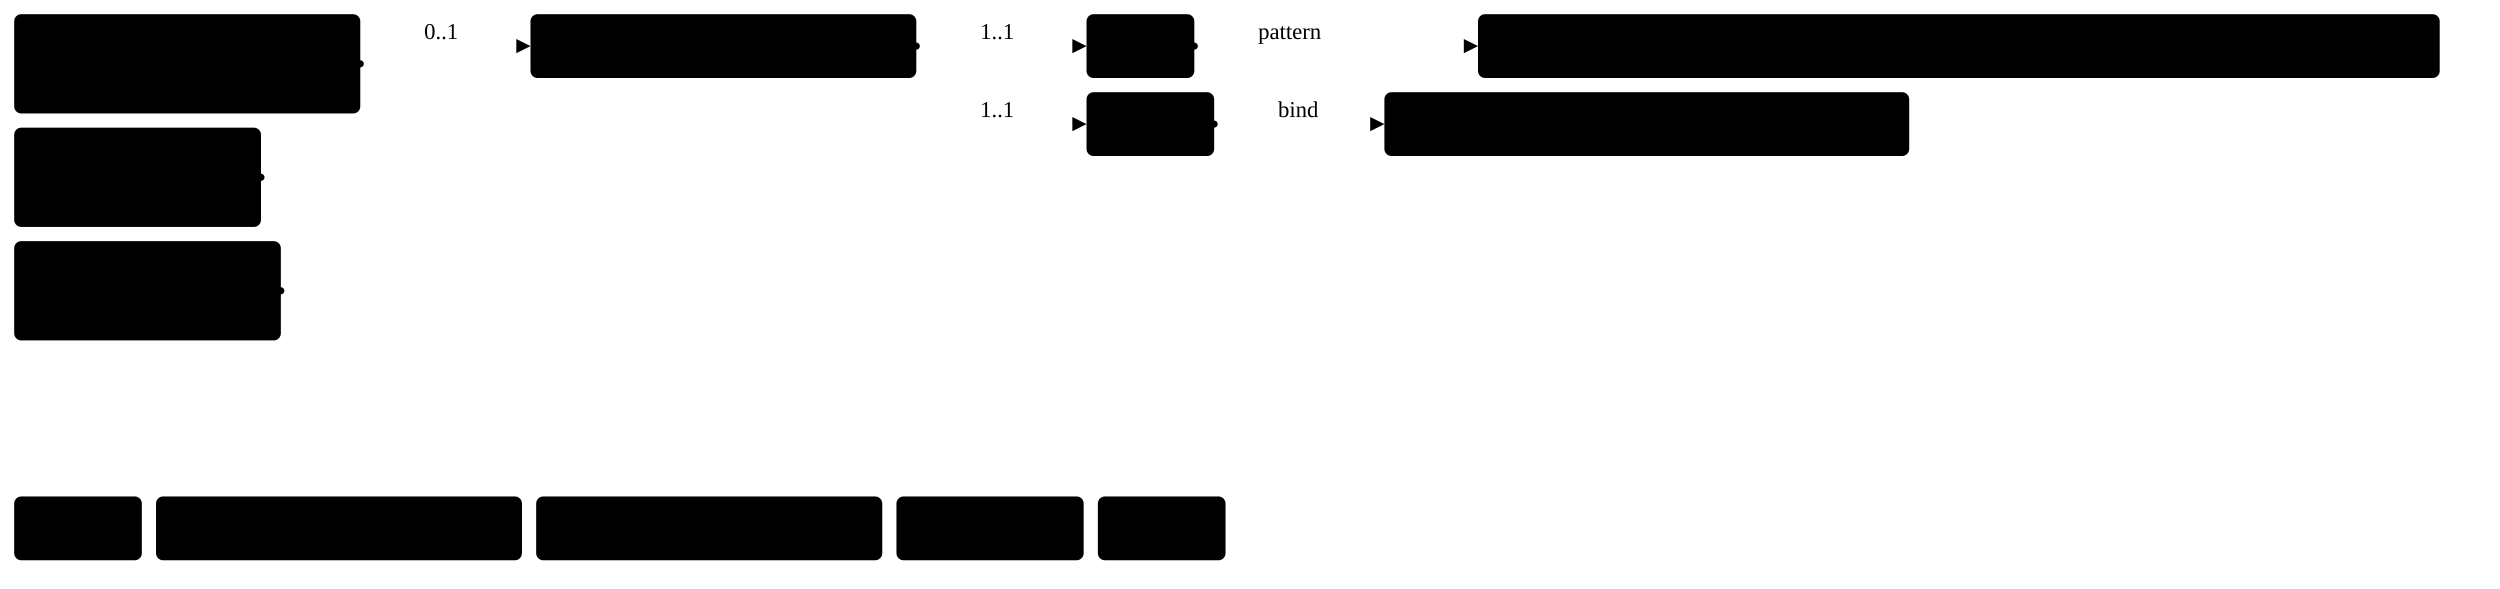
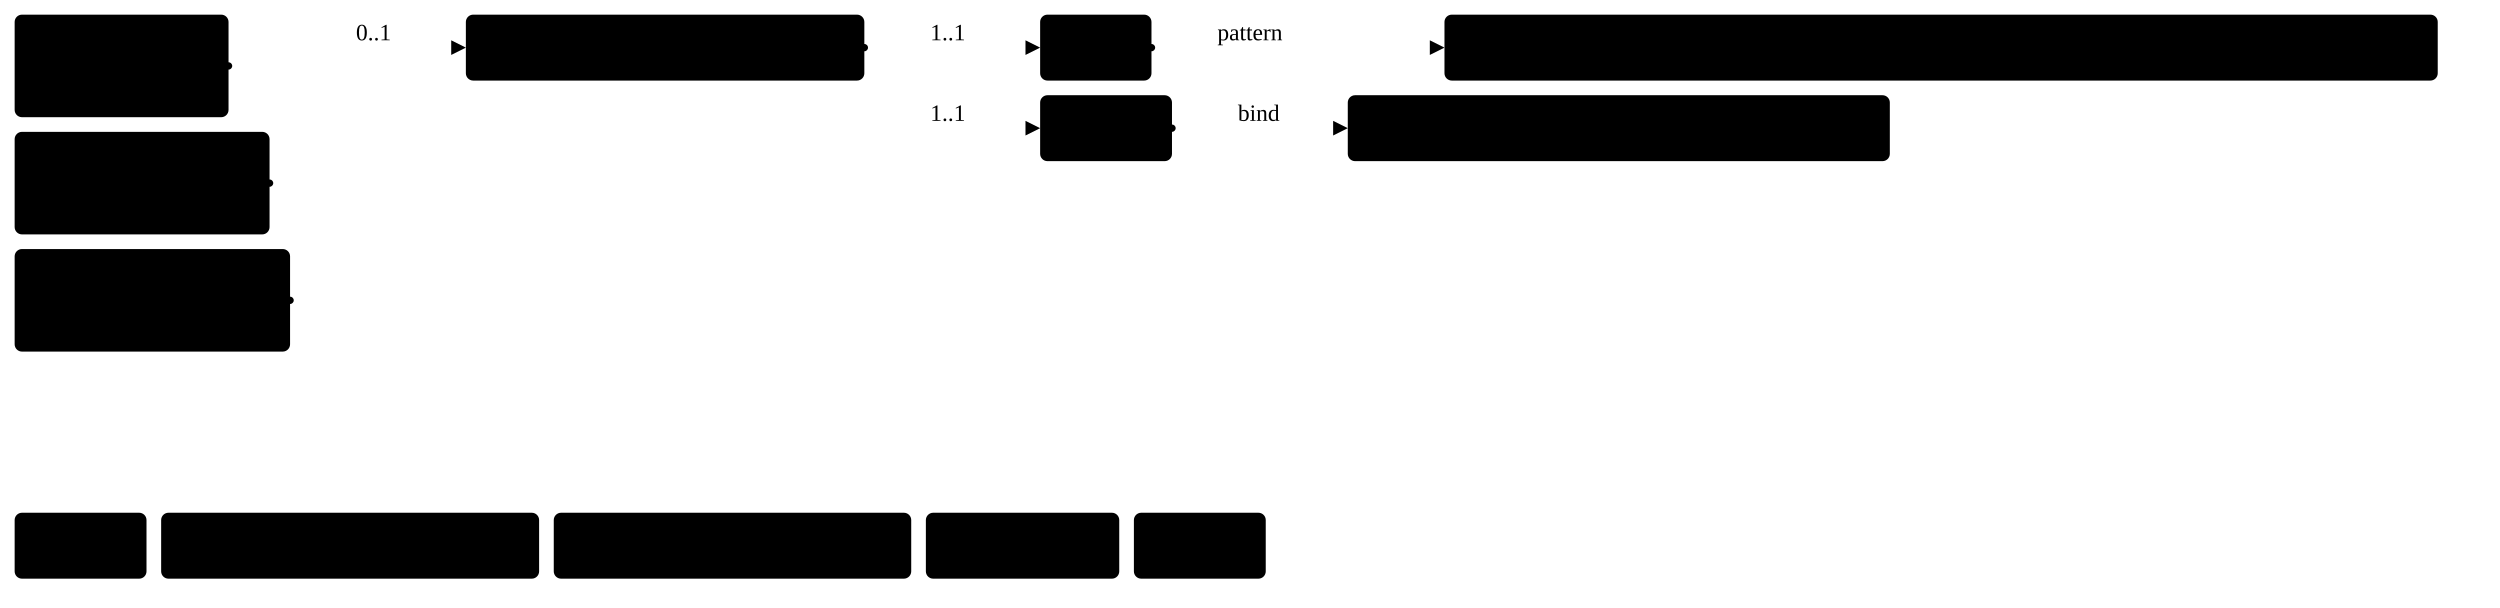
- <svg xmlns="http://www.w3.org/2000/svg" version="1.1" width="1321.88" height="311.25">
+ <svg xmlns="http://www.w3.org/2000/svg" version="1.1" width="1279.88" height="311.25">
  <defs>
    <marker id="arrowStart" markerWidth="3.75" markerHeight="3.75" markerUnits="px" refX="1.88" refY="1.88">
      <circle class="connector" cx="1.88" cy="1.88" r="1.88" />
    </marker>
    <marker id="arrowEnd" markerWidth="7.5" markerHeight="7.5" markerUnits="px" refX="7.5" refY="3.75">
      <polygon class="connector" points="0 0 7.5 3.75 0 7.5" />
    </marker>
  </defs>
  <g>
    <g transform="translate(7.5 7.5)">
      <a href="StructureDefinition-FindingsBiLateralBreast.html" target="_top">
-         <rect class="profile" x="0" y="0" width="183" height="52.5" rx="3.75" ry="3.75" />
+         <rect class="profile" x="0" y="0" width="109.5" height="52.5" rx="3.75" ry="3.75" />
      </a>
      <a href="StructureDefinition-FindingsBiLateralBreast.html" target="_top">
-         <text x="91.5" y="22.5" text-anchor="middle" class="profile">Findings</text>
+         <text x="54.75" y="22.5" text-anchor="middle" class="profile">Findings</text>
      </a>
      <a href="StructureDefinition-FindingsBiLateralBreast.html" target="_top">
-         <text x="91.5" y="41.25" text-anchor="middle" class="profile">BiLateral Breast</text>
+         <text x="54.75" y="41.25" text-anchor="middle" class="profile">BiLateral</text>
      </a>
    </g>
    <g transform="translate(7.5 67.5)">
      <a href="StructureDefinition-FindingsLeftBreast.html" target="_top">
        <rect class="profile" x="0" y="0" width="130.5" height="52.5" rx="3.75" ry="3.75" />
      </a>
      <a href="StructureDefinition-FindingsLeftBreast.html" target="_top">
        <text x="65.25" y="22.5" text-anchor="middle" class="profile">Findings</text>
      </a>
      <a href="StructureDefinition-FindingsLeftBreast.html" target="_top">
        <text x="65.25" y="41.25" text-anchor="middle" class="profile">Left Breast</text>
      </a>
    </g>
    <g transform="translate(7.5 127.5)">
      <a href="StructureDefinition-FindingsRightBreast.html" target="_top">
        <rect class="profile" x="0" y="0" width="141" height="52.5" rx="3.75" ry="3.75" />
      </a>
      <a href="StructureDefinition-FindingsRightBreast.html" target="_top">
        <text x="70.5" y="22.5" text-anchor="middle" class="profile">Findings</text>
      </a>
      <a href="StructureDefinition-FindingsRightBreast.html" target="_top">
        <text x="70.5" y="41.25" text-anchor="middle" class="profile">Right Breast</text>
      </a>
    </g>
-     <line class="connector" marker-end="url(#arrowEnd)" x1="220.5" y1="24.38" x2="280.5" y2="24.38" />
-     <text x="224.25" y="20.62" text-anchor="right" class="lhsText">0..1</text>
-     <line class="connector" marker-start="url(#arrowStart)" x1="190.5" y1="33.75" x2="220.5" y2="33.75" />
-     <line class="connector" marker-start="url(#arrowStart)" x1="138" y1="93.75" x2="220.5" y2="93.75" />
-     <line class="connector" marker-start="url(#arrowStart)" x1="148.5" y1="153.75" x2="220.5" y2="153.75" />
-     <line class="connector" x1="220.5" y1="24.38" x2="220.5" y2="153.75" />
+     <line class="connector" marker-end="url(#arrowEnd)" x1="178.5" y1="24.38" x2="238.5" y2="24.38" />
+     <text x="182.25" y="20.62" text-anchor="right" class="lhsText">0..1</text>
+     <line class="connector" marker-start="url(#arrowStart)" x1="117" y1="33.75" x2="178.5" y2="33.75" />
+     <line class="connector" marker-start="url(#arrowStart)" x1="138" y1="93.75" x2="178.5" y2="93.75" />
+     <line class="connector" marker-start="url(#arrowStart)" x1="148.5" y1="153.75" x2="178.5" y2="153.75" />
+     <line class="connector" x1="178.5" y1="24.38" x2="178.5" y2="153.75" />
  </g>
  <g>
-     <g transform="translate(280.5 7.5)">
+     <g transform="translate(238.5 7.5)">
      <a href="StructureDefinition-BreastComposition.html" target="_top">
        <rect class="focus" x="0" y="0" width="204" height="33.75" rx="3.75" ry="3.75" />
      </a>
      <a href="StructureDefinition-BreastComposition.html" target="_top">
        <text x="102" y="22.5" text-anchor="middle" class="focus">Breast Composition</text>
      </a>
    </g>
-     <line class="connector" marker-end="url(#arrowEnd)" x1="514.5" y1="24.38" x2="574.5" y2="24.38" />
-     <text x="518.25" y="20.62" text-anchor="right" class="lhsText">1..1</text>
-     <line class="connector" marker-end="url(#arrowEnd)" x1="514.5" y1="65.62" x2="574.5" y2="65.62" />
-     <text x="518.25" y="61.88" text-anchor="right" class="lhsText">1..1</text>
-     <line class="connector" marker-start="url(#arrowStart)" x1="484.5" y1="24.38" x2="514.5" y2="24.38" />
-     <line class="connector" x1="514.5" y1="24.38" x2="514.5" y2="65.62" />
+     <line class="connector" marker-end="url(#arrowEnd)" x1="472.5" y1="24.38" x2="532.5" y2="24.38" />
+     <text x="476.25" y="20.62" text-anchor="right" class="lhsText">1..1</text>
+     <line class="connector" marker-end="url(#arrowEnd)" x1="472.5" y1="65.62" x2="532.5" y2="65.62" />
+     <text x="476.25" y="61.88" text-anchor="right" class="lhsText">1..1</text>
+     <line class="connector" marker-start="url(#arrowStart)" x1="442.5" y1="24.38" x2="472.5" y2="24.38" />
+     <line class="connector" x1="472.5" y1="24.38" x2="472.5" y2="65.62" />
  </g>
  <g>
-     <g transform="translate(574.5 7.5)">
+     <g transform="translate(532.5 7.5)">
      <a href="StructureDefinition-BreastComposition-definitions.html#Observation.code" target="_top">
        <rect class="element" x="0" y="0" width="57" height="33.75" rx="3.75" ry="3.75" />
      </a>
      <a href="StructureDefinition-BreastComposition-definitions.html#Observation.code" target="_top">
        <text x="28.5" y="22.5" text-anchor="middle" class="element">Code</text>
      </a>
    </g>
-     <line class="connector" marker-end="url(#arrowEnd)" x1="661.5" y1="24.38" x2="781.5" y2="24.38" />
-     <text x="665.25" y="20.62" text-anchor="right" class="lhsText">pattern </text>
-     <line class="connector" marker-start="url(#arrowStart)" x1="631.5" y1="24.38" x2="661.5" y2="24.38" />
-     <line class="connector" x1="661.5" y1="24.38" x2="661.5" y2="24.38" />
+     <line class="connector" marker-end="url(#arrowEnd)" x1="619.5" y1="24.38" x2="739.5" y2="24.38" />
+     <text x="623.25" y="20.62" text-anchor="right" class="lhsText">pattern </text>
+     <line class="connector" marker-start="url(#arrowStart)" x1="589.5" y1="24.38" x2="619.5" y2="24.38" />
+     <line class="connector" x1="619.5" y1="24.38" x2="619.5" y2="24.38" />
  </g>
  <g>
-     <g transform="translate(781.5 7.5)">
+     <g transform="translate(739.5 7.5)">
      <a href="http://hl7.org/fhir/us/breast-radiology/CodeSystem/ObservationCodesCS" target="_top">
        <rect class="value" x="0" y="0" width="508.5" height="33.75" rx="3.75" ry="3.75" />
      </a>
      <a href="http://hl7.org/fhir/us/breast-radiology/CodeSystem/ObservationCodesCS" target="_top">
        <text x="254.25" y="22.5" text-anchor="middle" class="value">ObservationCodesCS#breastCompositionObservation</text>
      </a>
    </g>
  </g>
  <g>
-     <g transform="translate(574.5 48.75)">
+     <g transform="translate(532.5 48.75)">
      <a href="StructureDefinition-BreastComposition-definitions.html#Observation.value[x]" target="_top">
        <rect class="element" x="0" y="0" width="67.5" height="33.75" rx="3.75" ry="3.75" />
      </a>
      <a href="StructureDefinition-BreastComposition-definitions.html#Observation.value[x]" target="_top">
        <text x="33.75" y="22.5" text-anchor="middle" class="element">Value</text>
      </a>
    </g>
-     <line class="connector" marker-end="url(#arrowEnd)" x1="672" y1="65.62" x2="732" y2="65.62" />
-     <text x="675.75" y="61.88" text-anchor="right" class="lhsText">bind</text>
-     <line class="connector" marker-start="url(#arrowStart)" x1="642" y1="65.62" x2="672" y2="65.62" />
-     <line class="connector" x1="672" y1="65.62" x2="672" y2="65.62" />
+     <line class="connector" marker-end="url(#arrowEnd)" x1="630" y1="65.62" x2="690" y2="65.62" />
+     <text x="633.75" y="61.88" text-anchor="right" class="lhsText">bind</text>
+     <line class="connector" marker-start="url(#arrowStart)" x1="600" y1="65.62" x2="630" y2="65.62" />
+     <line class="connector" x1="630" y1="65.62" x2="630" y2="65.62" />
  </g>
  <g>
-     <g transform="translate(732 48.75)">
+     <g transform="translate(690 48.75)">
      <a href="ValueSet-BiRadsBreastCompositionVS.html" target="_top">
        <rect class="valueSet" x="0" y="0" width="277.5" height="33.75" rx="3.75" ry="3.75" />
      </a>
      <a href="ValueSet-BiRadsBreastCompositionVS.html" target="_top">
        <text x="138.75" y="22.5" text-anchor="middle" class="valueSet">BiRadsBreastCompositionVS</text>
      </a>
    </g>
  </g>
  <g>
    <g transform="translate(7.5 262.5)">
      <rect class="focus" x="0" y="0" width="67.5" height="33.75" rx="3.75" ry="3.75" />
      <text x="33.75" y="22.5" text-anchor="middle" class="focus">Focus</text>
    </g>
    <g transform="translate(82.5 262.5)">
      <rect class="profile" x="0" y="0" width="193.5" height="33.75" rx="3.75" ry="3.75" />
      <text x="96.75" y="22.5" text-anchor="middle" class="profile">Profiled Resource</text>
    </g>
    <g transform="translate(283.5 262.5)">
      <rect class="element" x="0" y="0" width="183" height="33.75" rx="3.75" ry="3.75" />
      <text x="91.5" y="22.5" text-anchor="middle" class="element">Resource Element</text>
    </g>
    <g transform="translate(474 262.5)">
      <rect class="valueSet" x="0" y="0" width="99" height="33.75" rx="3.75" ry="3.75" />
      <text x="49.5" y="22.5" text-anchor="middle" class="valueSet">ValueSet</text>
    </g>
    <g transform="translate(580.5 262.5)">
      <rect class="value" x="0" y="0" width="67.5" height="33.75" rx="3.75" ry="3.75" />
      <text x="33.75" y="22.5" text-anchor="middle" class="value">Value</text>
    </g>
  </g>
</svg>
